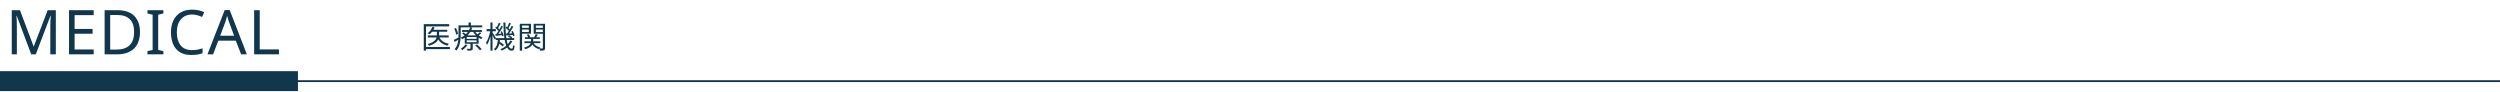
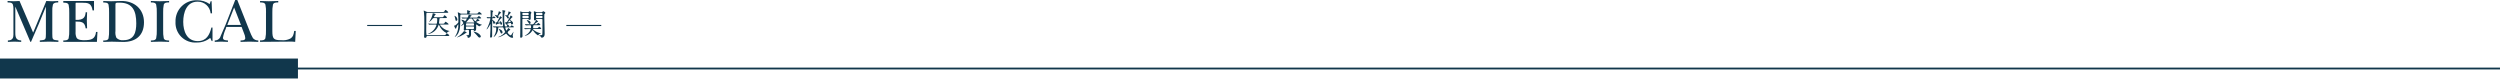
- <svg xmlns="http://www.w3.org/2000/svg" id="_レイヤー_2" data-name="レイヤー 2" viewBox="0 0 679.74 24.77">
-   <defs>
-     <style>
-       .cls-1 {
-         font-size: 8.31px;
-         letter-spacing: .05em;
-       }
- 
-       .cls-1, .cls-2 {
-         font-family: YuMinPr6N-Regular-83pv-RKSJ-H, 'Yu Mincho Pr6N';
-       }
- 
-       .cls-1, .cls-2, .cls-3 {
-         fill: #11374c;
-       }
- 
-       .cls-2 {
-         font-size: 16.8px;
-         letter-spacing: .02em;
-       }
- 
-       .cls-3 {
-         stroke-width: 0px;
-       }
- 
-       .cls-4 {
-         fill: none;
-         stroke: #11374c;
-         stroke-miterlimit: 10;
-         stroke-width: .5px;
-       }
-     </style>
-   </defs>
-   <g id="_レイヤー_1-2" data-name="レイヤー 1">
-     <text class="cls-2" transform="translate(1.57 14.78)">
-       <tspan x="0" y="0">MEDICAL</tspan>
-     </text>
-     <text class="cls-1" transform="translate(114.42 13.1)">
-       <tspan x="0" y="0">医療機関</tspan>
-     </text>
-     <line class="cls-4" y1="22.06" x2="679.74" y2="22.06" />
-     <rect class="cls-3" y="19.35" width="81.01" height="5.42" />
-   </g>
+ <svg xmlns="http://www.w3.org/2000/svg" id="info05-tit" width="679.74" height="21.34" viewBox="0 0 679.74 21.34">
+   <path id="パス_56" data-name="パス 56" d="M14.22,9.19c0,1.6.05,1.68,1.66,1.81v.39c-.87-.02-1.7-.05-2.52-.07-.84.02-1.7.05-2.54.07V11c1.61-.13,1.66-.22,1.66-1.81V1.86h-.03L10.53,6.55c-.71,1.61-1.39,3.23-2.1,4.84H8.26L4.19,1.86H4.16V8.93c0,1.31.25,2,1.61,2.07v.39c-.62-.02-1.24-.05-1.87-.07-.59.02-1.18.05-1.76.07V11c1.28,0,1.51-.77,1.51-1.53V2.32A3.642,3.642,0,0,0,3.5,1.23C3.28.66,2.59.66,2.06.66V.27c.57.03,1.13.05,1.7.07C4.28.32,4.79.31,5.31.27l3.7,8.6L12.59.27c.52.03,1.06.05,1.58.07.54-.02,1.08-.03,1.66-.07v.4c-.54,0-1.19.02-1.44.57a6.038,6.038,0,0,0-.17,1.86V9.18Z" fill="#11374c" />
+   <path id="パス_57" data-name="パス 57" d="M18.83,3.53a9.481,9.481,0,0,0-.17-2.23c-.22-.57-.91-.57-1.45-.57V.28h8.35V2.82h-.39C24.85.85,23.98.74,22.2.74H20.99c-.52,0-.44-.05-.44.69V5.41c2.3.1,2.64-.86,2.74-2.07h.39c-.02.76-.03,1.53-.07,2.29.03.69.05,1.39.07,2.08h-.39c-.24-1.76-1.13-1.85-2.74-1.85V8.62a3.251,3.251,0,0,0,.3,1.7c.44.59,1.48.62,2.15.61,1.75-.03,2.89-.25,3.11-2.25h.39l-.15,2.71H17.21V11c.54,0,1.23,0,1.45-.57a9.523,9.523,0,0,0,.17-2.23Z" fill="#11374c" />
+   <path id="パス_58" data-name="パス 58" d="M29.66,3.49a10.716,10.716,0,0,0-.15-2.23c-.18-.59-.89-.57-1.43-.57V.27c.69.02,1.41.05,2.12.07.91-.02,1.81-.05,2.72-.07,3.54-.07,6.23,2.15,6.23,5.8s-2.34,5.41-5.8,5.33c-.99-.02-2-.05-2.99-.07-.77.02-1.53.05-2.28.07v-.39c.54,0,1.24,0,1.43-.57a10.764,10.764,0,0,0,.15-2.23V3.49Zm1.73,4.94a3.435,3.435,0,0,0,.27,1.86,2.235,2.235,0,0,0,1.88.64c2.94,0,3.51-2.12,3.51-4.6C37.05,3,36.09.72,32.5.72c-.2,0-.86-.03-1.01.12-.1.1-.1.39-.1.52Z" fill="#11374c" />
+   <path id="パス_59" data-name="パス 59" d="M42.63,3.46a9.481,9.481,0,0,0-.17-2.23c-.22-.57-.91-.57-1.44-.57V.27c.81.02,1.61.05,2.42.07.86-.02,1.7-.05,2.54-.07V.66c-.54,0-1.23,0-1.45.57a9.524,9.524,0,0,0-.17,2.23V8.2a9.481,9.481,0,0,0,.17,2.23c.22.57.91.57,1.45.57v.39c-.79-.02-1.61-.05-2.42-.07-.84.02-1.7.05-2.54.07V11c.54,0,1.23,0,1.44-.57a9.524,9.524,0,0,0,.17-2.23Z" fill="#11374c" />
+   <path id="パス_60" data-name="パス 60" d="M57.28.32h.25l.13,3.31h-.39A3.494,3.494,0,0,0,53.73.45c-3.01,0-3.91,2.97-3.91,5.49s.97,5.24,3.95,5.24c2.35,0,3.21-1.68,3.71-3.7h.3v3.68h-.22l-.4-.86a5.607,5.607,0,0,1-3.71,1.26,5.354,5.354,0,0,1-5.73-5.63A5.656,5.656,0,0,1,53.6.07a5.768,5.768,0,0,1,3.41,1.04Z" fill="#11374c" />
+   <path id="パス_61" data-name="パス 61" d="M61.43,7.74a9.743,9.743,0,0,0-.81,2.54c0,.72.86.67,1.36.72v.39c-.62-.02-1.23-.05-1.85-.07-.59.02-1.16.05-1.75.07V11a1.619,1.619,0,0,0,1.61-1.19c.47-1.08.92-2.13,1.39-3.21L63.95,0h.57l3.39,8.53a12.485,12.485,0,0,0,.87,1.85,1.856,1.856,0,0,0,1.45.62v.39c-.79-.02-1.6-.05-2.39-.07-.81.02-1.63.05-2.44.07V11c.47-.02,1.29.02,1.29-.64a3.79,3.79,0,0,0-.34-1.31l-.66-1.73H61.54l-.15.42Zm4.08-.96L63.66,2.04,61.8,6.78Z" fill="#11374c" />
+   <path id="パス_62" data-name="パス 62" d="M72.33,3.46a9.481,9.481,0,0,0-.17-2.23c-.22-.57-.91-.57-1.45-.57V.27c.81.02,1.6.05,2.4.07.86-.02,1.7-.05,2.55-.07V.66c-.54,0-1.23,0-1.44.57a9.524,9.524,0,0,0-.17,2.23V8.43c0,2.15.34,2.5,2.47,2.5a4.3,4.3,0,0,0,2.38-.42c.84-.52.94-1.16,1.09-2.1h.42l-.15,2.97c-.29-.02-.59-.03-.87-.07-2.89.05-5.8.05-8.69.07v-.39c.54,0,1.23,0,1.45-.57a9.524,9.524,0,0,0,.17-2.23V3.46Z" fill="#11374c" />
+   <path id="パス_63" data-name="パス 63" d="M116.21,9.77s-.21,0-.23.16-.06.36-.38.36c-.1,0-.29,0-.29-.31,0-.16.02-.41.02-.46.04-.63.04-2.98.04-3.66a20.911,20.911,0,0,0-.1-2.56c0-.05-.07-.31-.07-.37a.058.058,0,0,1,.06-.06c.02,0,.54.25.6.28a.874.874,0,0,0,.46.11h4.02c.32,0,.37-.02.42-.08s.27-.49.37-.49c.12,0,.76.53.76.67,0,.12-.2.12-.51.12h-5.19c-.27,0-.27.09-.27.48,0,.57-.03,3.4-.03,4.03a10.937,10.937,0,0,0,.06,1.44c.03.14.17.14.26.14h4.47c.37,0,.42,0,.51-.19.15-.29.19-.32.27-.32.12,0,.71.43.71.6,0,.13-.27.13-.67.13h-5.28Zm3.87-5.07c.36,0,.42,0,.51-.2.05-.12.17-.35.25-.35.12,0,.68.44.68.61s-.27.16-.62.16h-1.14c-.11,0-.25,0-.27.21a8.22,8.22,0,0,1-.12,1.1V6.3c0,.15.12.15.26.15h.71c.32,0,.37-.02.43-.07.07-.08.31-.48.39-.48.06,0,.81.53.81.66s-.16.12-.44.12H119.7s-.1,0-.1.06a3.954,3.954,0,0,0,2.56,1.68c.11.02.12.02.12.02a2.2,2.2,0,0,1-.32.12,1.717,1.717,0,0,0-.49.4.091.091,0,0,1-.07.03,4.189,4.189,0,0,1-1.95-2.05c-.09-.2-.11-.22-.14-.22s-.05.02-.12.23a3.568,3.568,0,0,1-2.77,2.31c-.02,0-.04,0-.04-.03s.12-.08.16-.1a3.689,3.689,0,0,0,2.13-2.31c0-.14-.1-.14-.17-.14h-.58c-.73,0-.97.02-1.05.02-.02,0-.15.02-.17.02s-.04-.02-.07-.05l-.16-.19a.163.163,0,0,1-.03-.06.02.02,0,0,1,.02-.02c.06,0,.32.03.37.03.41.03.76.03,1.14.03h.6a.207.207,0,0,0,.22-.11,6.269,6.269,0,0,0,.09-1.16c0-.26-.13-.27-.26-.27h-.58a.416.416,0,0,0-.44.22,3.455,3.455,0,0,1-.91.85c-.02,0-.02,0-.02-.02s.24-.37.28-.45a5.1,5.1,0,0,0,.71-1.88c0-.05.02-.05.05-.05a4.557,4.557,0,0,1,.6.18c.06.02.15.06.15.15,0,.07-.02.07-.16.15a1.524,1.524,0,0,0-.32.55c0,.07.08.07.19.07h1.91Z" fill="#11374c" />
+   <path id="パス_64" data-name="パス 64" d="M126.79,3.73c.25,0,.25-.11.25-.4a1.416,1.416,0,0,0-.02-.29.88.88,0,0,1-.06-.17c0-.05.06-.07.11-.07.11,0,.81.17.81.33,0,.04-.06.08-.17.17a.288.288,0,0,0-.07.2c0,.22.14.22.27.22h1.5c.38,0,.4,0,.61-.25.18-.22.21-.24.27-.24a2.158,2.158,0,0,1,.71.59c0,.12-.04.12-.44.12h-5.09c-.28,0-.32.08-.32.36,0,2.81,0,3.38-.37,4.31a2.967,2.967,0,0,1-1.09,1.46c-.02,0-.04,0-.04-.03s.34-.55.4-.66a5.536,5.536,0,0,0,.57-2.6c0-.04,0-.17-.05-.17a2.348,2.348,0,0,0-.47.87c-.1.32-.12.35-.18.35-.12,0-.41-.66-.47-.82a.047.047,0,0,1,.05-.05h.12c.15,0,.32-.16.61-.43.36-.34.4-.37.4-.64a11.864,11.864,0,0,0-.1-2.11c0-.06-.07-.29-.07-.34a.071.071,0,0,1,.07-.08,1.388,1.388,0,0,1,.45.2c.27.17.32.16.47.16h1.34Zm-2.71,1.92c-.22,0-.24-.12-.28-.48a3.4,3.4,0,0,0-.15-.61c0-.03-.1-.18-.1-.22,0-.02,0-.04.05-.04a.972.972,0,0,1,.34.19,1.241,1.241,0,0,1,.42.8c0,.24-.1.36-.28.36Zm2.79,3.22c0,.07-.05.07-.21.1-.2.14-.48.32-.61.41a7.644,7.644,0,0,1-1.8.82c-.02,0-.03,0-.03-.02a1.5,1.5,0,0,1,.24-.18,5.907,5.907,0,0,0,1.64-1.49c.02-.03.04-.07.08-.07a1.807,1.807,0,0,1,.33.14C126.75,8.7,126.87,8.76,126.87,8.87Zm-.03-.76a.228.228,0,0,0-.2.07.331.331,0,0,1-.31.14c-.23,0-.23-.17-.23-.25,0-.14.06-1.17.06-1.39,0-.07-.03-.08-.05-.08-.07,0-.6.49-.72.49l-.02-.02c0-.12.62-.7.62-.8a2.957,2.957,0,0,0-.27-.49c-.04-.06-.31-.36-.31-.37,0-.03.03-.04.11-.04a1.548,1.548,0,0,1,.75.25c.02.03.12.16.16.16a2.292,2.292,0,0,0,.51-.68c0-.08-.07-.08-.12-.08-.6,0-.85.02-.9.02-.03,0-.15.02-.17.02s-.05-.02-.07-.06l-.17-.19a.219.219,0,0,1-.03-.05c0-.02,0-.02.03-.02.05,0,.3.02.35.03.17,0,.74.02,1.1.02.16,0,.27-.03.4-.49a2.048,2.048,0,0,1,.05-.24.075.075,0,0,1,.08-.05c.04,0,.48.12.57.13.05,0,.16.03.16.12s-.04.1-.21.18a.414.414,0,0,0-.2.28c0,.07.06.07.1.07h1.44c.34,0,.38,0,.45-.06s.33-.38.41-.38a1.86,1.86,0,0,1,.63.55c0,.12-.17.12-.44.12h-1.71s-.1,0-.1.05a1.879,1.879,0,0,0,.66.71c.09,0,.11-.02.25-.25.04-.07.22-.42.27-.42.02,0,.62.33.62.47,0,.04,0,.08-.26.12-.09.02-.65.16-.65.26a2.8,2.8,0,0,0,1.21.66,1.786,1.786,0,0,1,.37.12c0,.02-.42.21-.49.25-.04.02-.21.18-.26.18-.1,0-.72-.52-.78-.52s-.07.03-.07.32a6.11,6.11,0,0,1-.03,1.19.408.408,0,0,1-.39.27c-.19,0-.22-.1-.24-.21s-.11-.12-.21-.12h-.32c-.12,0-.22,0-.22.19,0,.07.03.9.03.99,0,1-.74,1-.76,1-.17,0-.18-.09-.2-.26s-.07-.32-.23-.34c-.1-.02-.16-.03-.16-.07s.04-.04.12-.04a3.007,3.007,0,0,0,.54-.02c.11-.03.13-.32.13-.76,0-.63,0-.7-.23-.7h-.46Zm1.78-.22c.2,0,.26,0,.26-.5,0-.18-.11-.2-.24-.2h-1.71c-.24,0-.24.08-.24.33,0,.31,0,.37.24.37h1.69Zm.05-.91c.22,0,.22-.11.22-.29,0-.24,0-.34-.22-.34h-1.75c-.22,0-.22.11-.22.29,0,.24,0,.34.22.34Zm.12-.85c.06,0,.17,0,.17-.07,0-.02-.3-.46-.35-.54a3.649,3.649,0,0,0-.26-.44.254.254,0,0,0-.17-.04h-.39c-.17,0-.2.03-.34.23-.1.13-.71.79-.71.82s.05.04.08.04Zm1.6,4.08c-.25,0-.4-.2-.68-.56a11.1,11.1,0,0,0-.81-.86c-.15-.12-.18-.17-.18-.19s.03-.03.06-.03a3.721,3.721,0,0,1,1.05.37,1.98,1.98,0,0,1,.83.73.522.522,0,0,1,.07.21.356.356,0,0,1-.32.35Z" fill="#11374c" />
+   <path id="パス_65" data-name="パス 65" d="M134.05,4.93c-.16,0-.21.04-.21.21,0,.21,0,.23.11.3.32.19.65.4.65.71a.318.318,0,0,1-.29.32c-.18,0-.21-.16-.26-.44-.03-.21-.1-.42-.17-.42-.05,0-.05.13-.05.17,0,.37-.02,2.05-.02,2.39,0,.27.02,1.46,0,1.66-.02.3-.22.41-.34.41-.08,0-.22-.06-.22-.27,0-.24.08-1.64.1-1.94,0-.23.02-1.07.02-1.36,0-.14,0-.16-.02-.16s-.37.64-.43.75c-.15.26-.47.73-.62.73a.02.02,0,0,1-.02-.02s.3-.57.35-.68a9,9,0,0,0,.71-2.18c0-.12-.11-.16-.22-.16-.09,0-.53.03-.57.03-.02,0-.03,0-.07-.06l-.13-.17c-.05-.06-.06-.07-.06-.08s.02-.02.03-.02c.13,0,.74.04.86.04.18,0,.23-.04.23-.19,0-.12,0-1.15-.02-1.23,0-.07-.02-.36-.02-.41,0-.07.02-.09.08-.09a3.392,3.392,0,0,1,.43.11c.14.03.22.08.22.15s-.17.26-.18.31-.07,1.22-.07,1.27c0,.09.02.11.13.11.05,0,.06-.03.17-.19.04-.07.07-.11.12-.11.03,0,.45.31.45.42,0,.03-.02.09-.16.09h-.5Zm2.48,2.26s.24,0,.24-.22c0-.08-.03-.41-.04-.47-.06-.85-.07-1.1-.07-2.22a7.066,7.066,0,0,0-.04-1.25c0-.02-.03-.15-.03-.17,0-.06.02-.09.08-.09.12,0,.77.1.77.21,0,.05-.18.21-.2.25a8.051,8.051,0,0,0-.15,1.73,10.462,10.462,0,0,0,.17,2.11.21.21,0,0,0,.22.13h.32s.12,0,.12-.09c0-.12-.22-.53-.33-.53-.07,0-.08,0-.1-.03-.02-.05-.12-.48-.12-.5s.02-.04.05-.04.22.03.25.03c.19,0,.2,0,.82-1.09a4.61,4.61,0,0,0,.27-.57c.04-.13.07-.16.11-.16a1.51,1.51,0,0,1,.51.39c0,.06-.23.2-.27.23a2.513,2.513,0,0,0-.41.51c0,.06.07.1.19.19.14.1.61.44.61.76a.387.387,0,0,1-.34.37c-.17,0-.22-.22-.23-.3s-.02-.14-.12-.14a3.5,3.5,0,0,0-1.05.3c0,.02.12.07.15.08.32.12.47.3.47.43,0,.02-.02.11-.02.12,0,.06.06.06.09.06h.25c.07,0,.14,0,.23-.14s.12-.19.2-.19.6.33.6.43c0,.12-.16.12-.24.12h-1.93c-.06,0-.17,0-.17.15,0,.09.02.13.19.55.07.15.07.17.12.17.13,0,.43-.69.52-.69.04,0,.53.35.53.49,0,.07-.1.08-.17.1-.21.04-.56.52-.56.62,0,.21.63.78.79.78s.27-.17.6-.7c.15-.23.17-.26.19-.26s.02.02.02.03c0,.03-.23.8-.23.95,0,.07.12.42.12.48,0,.14-.13.17-.22.17-.63,0-1.28-.71-1.47-.94-.17-.19-.19-.22-.22-.22s-.41.27-.49.32a5.505,5.505,0,0,1-1.54.7c-.02,0-.06,0-.06-.04s.04-.07.08-.09a4.008,4.008,0,0,0,1.77-1.3c0-.02-.21-.44-.27-.6-.04-.1-.18-.51-.22-.57a.269.269,0,0,0-.26-.11h-.89c-.23,0-.25.07-.27.35a3.1,3.1,0,0,1-1.18,2.31c-.02,0-.04,0-.04-.05s.31-.61.36-.72a3.705,3.705,0,0,0,.34-1.62c0-.08,0-.26-.22-.26-.07,0-.36.03-.42.03-.02,0-.03,0-.08-.06l-.14-.17a.423.423,0,0,1-.05-.07c0-.02.02-.02.03-.02.06,0,.32.02.37.02.52.03.85.03,1.13.03h.97Zm-1.01-2.66a.5.5,0,0,1,.05.18.216.216,0,0,1-.21.23c-.16,0-.25-.09-.41-.35a1.561,1.561,0,0,0-.37-.42c-.04-.03-.09-.08-.09-.11s.02-.04.06-.04c.08,0,.56.19.64.19.06,0,.09,0,.32-.66a2.961,2.961,0,0,0,.11-.43c0-.03,0-.07.05-.07.02,0,.61.33.61.44,0,.06-.27.14-.3.17a8.584,8.584,0,0,0-.53.7c0,.02.07.13.08.16Zm.32,1.19s.02-.03.04-.03c.08,0,.62.32.62.74,0,.17-.14.33-.25.33-.13,0-.17-.18-.2-.31-.02-.07-.02-.11-.1-.11-.29.06-.89.21-.95.33-.02.05-.04.08-.09.08s-.07-.04-.09-.12c-.02-.17-.08-.48-.08-.52s.02-.06.05-.06.19.03.23.03c.1,0,.15,0,.73-1.2.02-.04.14-.33.16-.37.03-.08.05-.11.07-.11,0,0,.49.26.49.42,0,.08-.06.1-.13.11-.17.03-.54.56-.71.81a2.339,2.339,0,0,0-.21.32c0,.07.09.07.11.07a2.4,2.4,0,0,0,.46-.05c.08-.12-.15-.25-.15-.36Zm.51,3.39c-.16,0-.19-.08-.32-.41a2.6,2.6,0,0,0-.38-.71c-.05-.07-.06-.08-.06-.1s.03-.02.04-.02c.09,0,1,.28,1,.91a.31.31,0,0,1-.28.33Zm1.92-5.87s-.02-.09-.02-.11,0-.03.03-.03c.06,0,.63.25.63.37,0,.05-.02.06-.15.12a4.5,4.5,0,0,0-.61.78c0,.03,0,.04.08.13a.49.49,0,0,1,.13.32.211.211,0,0,1-.2.22c-.13,0-.16-.03-.35-.38a1.366,1.366,0,0,0-.41-.42c-.02-.02-.07-.05-.07-.08s.07-.06.12-.06a1.021,1.021,0,0,1,.37.08c.02,0,.07.03.1.02a2.23,2.23,0,0,0,.34-.96Zm.32,2.24s-.49.52-.49.53c0,.04.08.04.12.04a3.6,3.6,0,0,0,.56-.05c.05-.02.07-.03.07-.09-.02-.12-.17-.43-.27-.43Z" fill="#11374c" />
+   <path id="パス_66" data-name="パス 66" d="M143.52,3.3a.294.294,0,0,0,.25-.08c.12-.12.16-.16.24-.16.13,0,.49.28.49.42,0,.05-.17.23-.18.29a8.6,8.6,0,0,0-.02,1.18c0,.18,0,.47-.37.47-.14,0-.16-.05-.22-.2-.04-.1-.07-.1-.25-.1h-1.17c-.12,0-.23,0-.26.15V6.53c0,.71,0,2.48.02,2.87,0,.07.02.31.02.37a.463.463,0,0,1-.42.5c-.22,0-.22-.22-.22-.32,0-.16.03-.93.03-1.1.02-.79.02-1.5.02-3.32V3.91c0-.1-.03-.59-.03-.71,0-.04,0-.1.04-.1a3.375,3.375,0,0,1,.38.13.664.664,0,0,0,.31.07h1.37Zm-1.25.22c-.24,0-.24.03-.24.26,0,.3,0,.32.24.32h1.25c.23,0,.23-.03.23-.26,0-.29,0-.31-.23-.31h-1.25Zm0,.8c-.23,0-.23.03-.23.29s0,.3.23.3h1.25c.12,0,.23,0,.23-.15,0-.4,0-.44-.23-.44Zm.52,2.31a.219.219,0,0,1-.03-.05c0-.02,0-.03.02-.03.06,0,.32.03.37.03.4.02.75.03,1.14.03h.47c.26,0,.32-.07.79-.72a1.393,1.393,0,0,0,.17-.44c0-.04.02-.06.05-.06a1.814,1.814,0,0,1,.54.46c0,.08-.02.09-.24.15a3.521,3.521,0,0,0-.76.59c0,.03.03.03.09.03h.14c.4,0,.44,0,.53-.12.17-.24.18-.27.26-.27.11,0,.58.37.58.5s-.17.12-.44.12h-1.2c-.16,0-.27,0-.28.2,0,.08-.04.43-.04.51,0,.1.07.1.18.1h.67a1.252,1.252,0,0,0,.41-.03c.08-.03.33-.38.41-.38a1.209,1.209,0,0,1,.55.52c0,.12-.17.12-.44.12h-1.62c-.17,0-.22,0-.22.08a4.646,4.646,0,0,0,1.58.93,5.379,5.379,0,0,0,.54.13.056.056,0,0,1,.06.05c0,.02-.02.03-.12.06a.853.853,0,0,0-.58.4c0,.03-.04.1-.07.1a4.119,4.119,0,0,1-1.22-1.16c-.2-.25-.22-.28-.26-.28s-.04.02-.13.19a3.135,3.135,0,0,1-1.93,1.37.076.076,0,0,1-.07-.04c0-.02.02-.04.19-.14a3,3,0,0,0,1.3-1.29.944.944,0,0,0,.11-.3c0-.09-.08-.09-.17-.09-.36,0-.76,0-1.09.02-.03,0-.2.03-.25.03-.02,0-.05-.03-.07-.06l-.16-.19a.219.219,0,0,1-.03-.05c0-.02,0-.03.02-.03.05,0,.26.03.3.03.09,0,.78.03,1.06.03.39,0,.43,0,.46-.05a2.247,2.247,0,0,0,.04-.56c0-.2-.08-.2-.4-.2-.16,0-.61,0-.81.02-.03,0-.16.03-.18.03s-.04-.03-.07-.06l-.17-.19Zm1.47-.46c0,.22-.12.35-.23.35s-.12-.03-.34-.35c-.1-.14-.26-.37-.42-.59a.133.133,0,0,1-.03-.08c0-.02,0-.05.05-.05a1.561,1.561,0,0,1,.45.15c.43.2.53.37.53.56Zm1.79-1.02c-.17,0-.22,0-.27.12a.391.391,0,0,1-.38.27c-.17,0-.21-.12-.21-.23V4.06c0-.12-.04-.72-.04-.86,0-.04.02-.13.09-.13a1.15,1.15,0,0,1,.41.15.586.586,0,0,0,.26.07h1.35a.283.283,0,0,0,.18-.04c.03-.02.21-.21.26-.21s.58.26.58.45c0,.06-.03.1-.14.2-.15.14-.15.21-.15.78,0,.66.1,3.88.1,4.62,0,.51-.06.8-.36,1.02a1.3,1.3,0,0,1-.41.18c-.07,0-.08-.03-.22-.27-.05-.09-.54-.36-.54-.39s.02-.03.11-.03a2.735,2.735,0,0,0,.7-.08c.08-.08.12-.1.12-1.2V5.39c0-.22-.09-.22-.27-.22h-1.18Zm1.22-1.05c.12,0,.22,0,.22-.15,0-.4,0-.45-.22-.45h-1.29c-.12,0-.23,0-.23.16,0,.4,0,.44.23.44Zm-1.3.22c-.22,0-.22.02-.22.34,0,.22,0,.27.22.27h1.3a.308.308,0,0,0,.18-.03c.04-.04.04-.08.04-.44,0-.13-.14-.13-.22-.13h-1.3Z" fill="#11374c" />
+   <line id="線_13" data-name="線 13" x2="679.74" transform="translate(0 18.63)" fill="none" stroke="#11374c" stroke-miterlimit="10" stroke-width="0.5" />
+   <rect id="長方形_5" data-name="長方形 5" width="81.01" height="5.42" transform="translate(0 15.92)" fill="#11374c" />
+   <line id="線_14" data-name="線 14" x1="9.5" transform="translate(99.84 6.93)" fill="none" stroke="#11374c" stroke-miterlimit="10" stroke-width="0.3" />
+   <line id="線_15" data-name="線 15" x2="9.5" transform="translate(153.98 6.93)" fill="none" stroke="#11374c" stroke-miterlimit="10" stroke-width="0.3" />
</svg>
